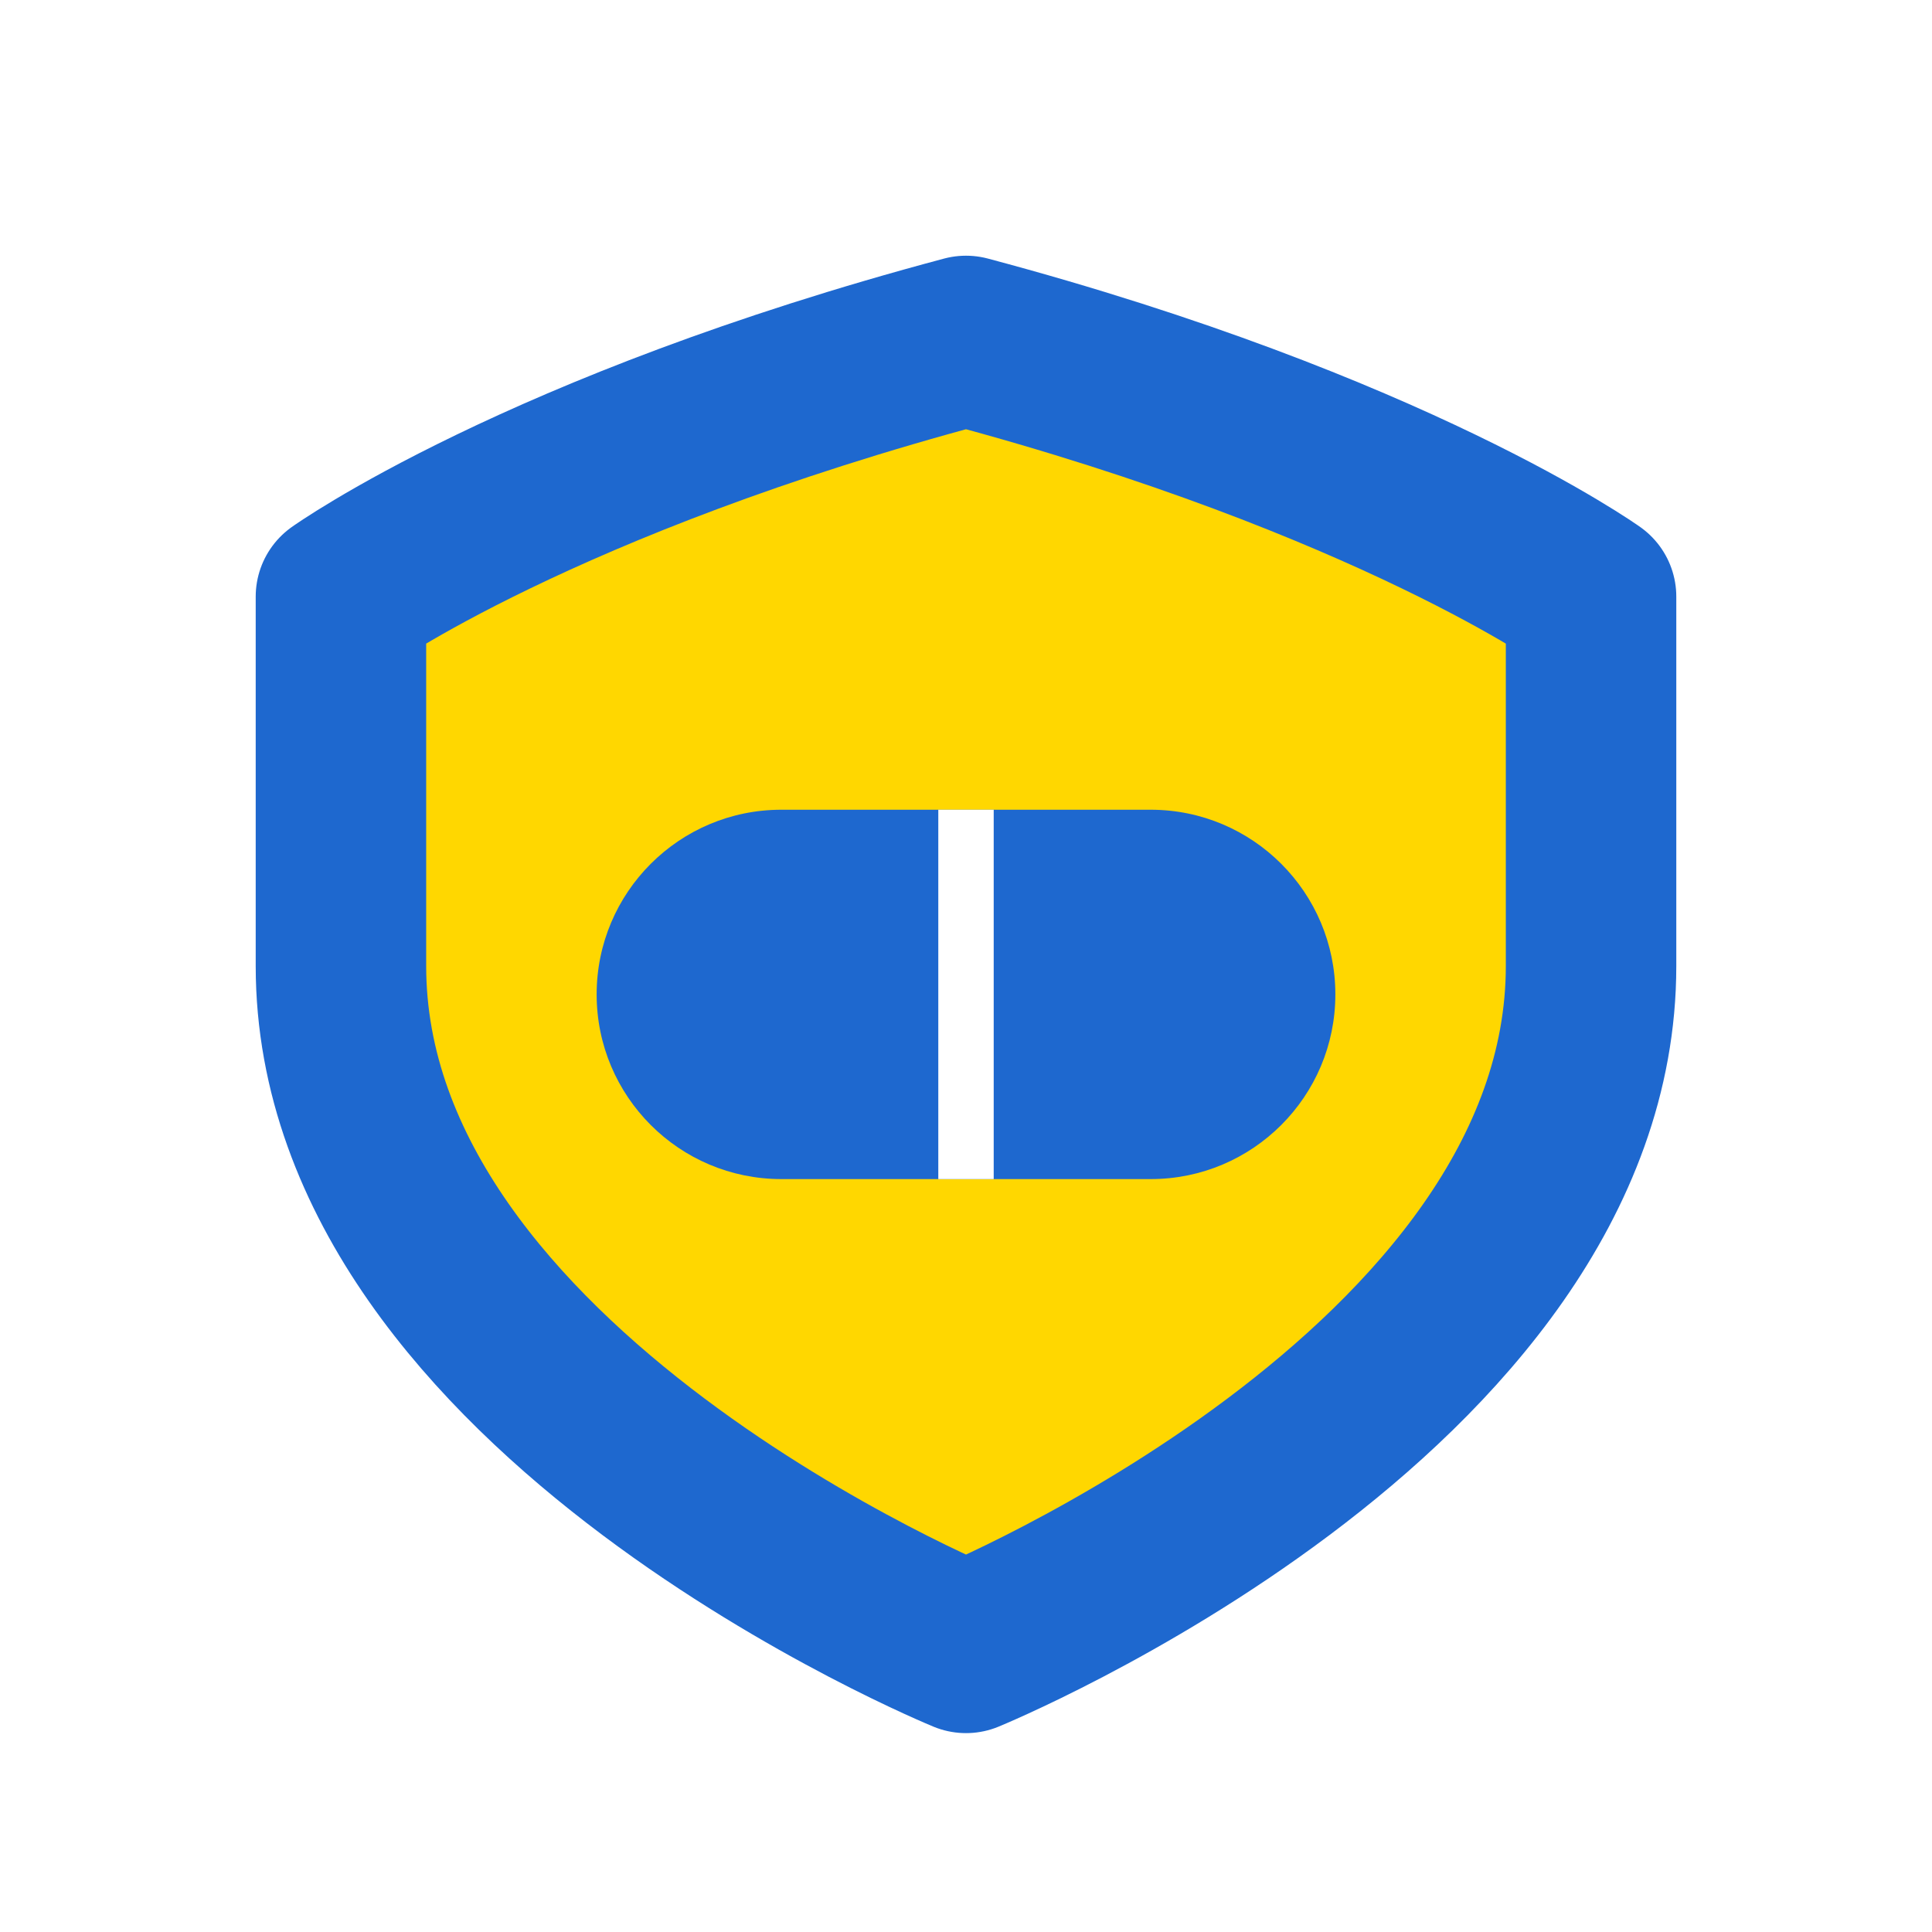
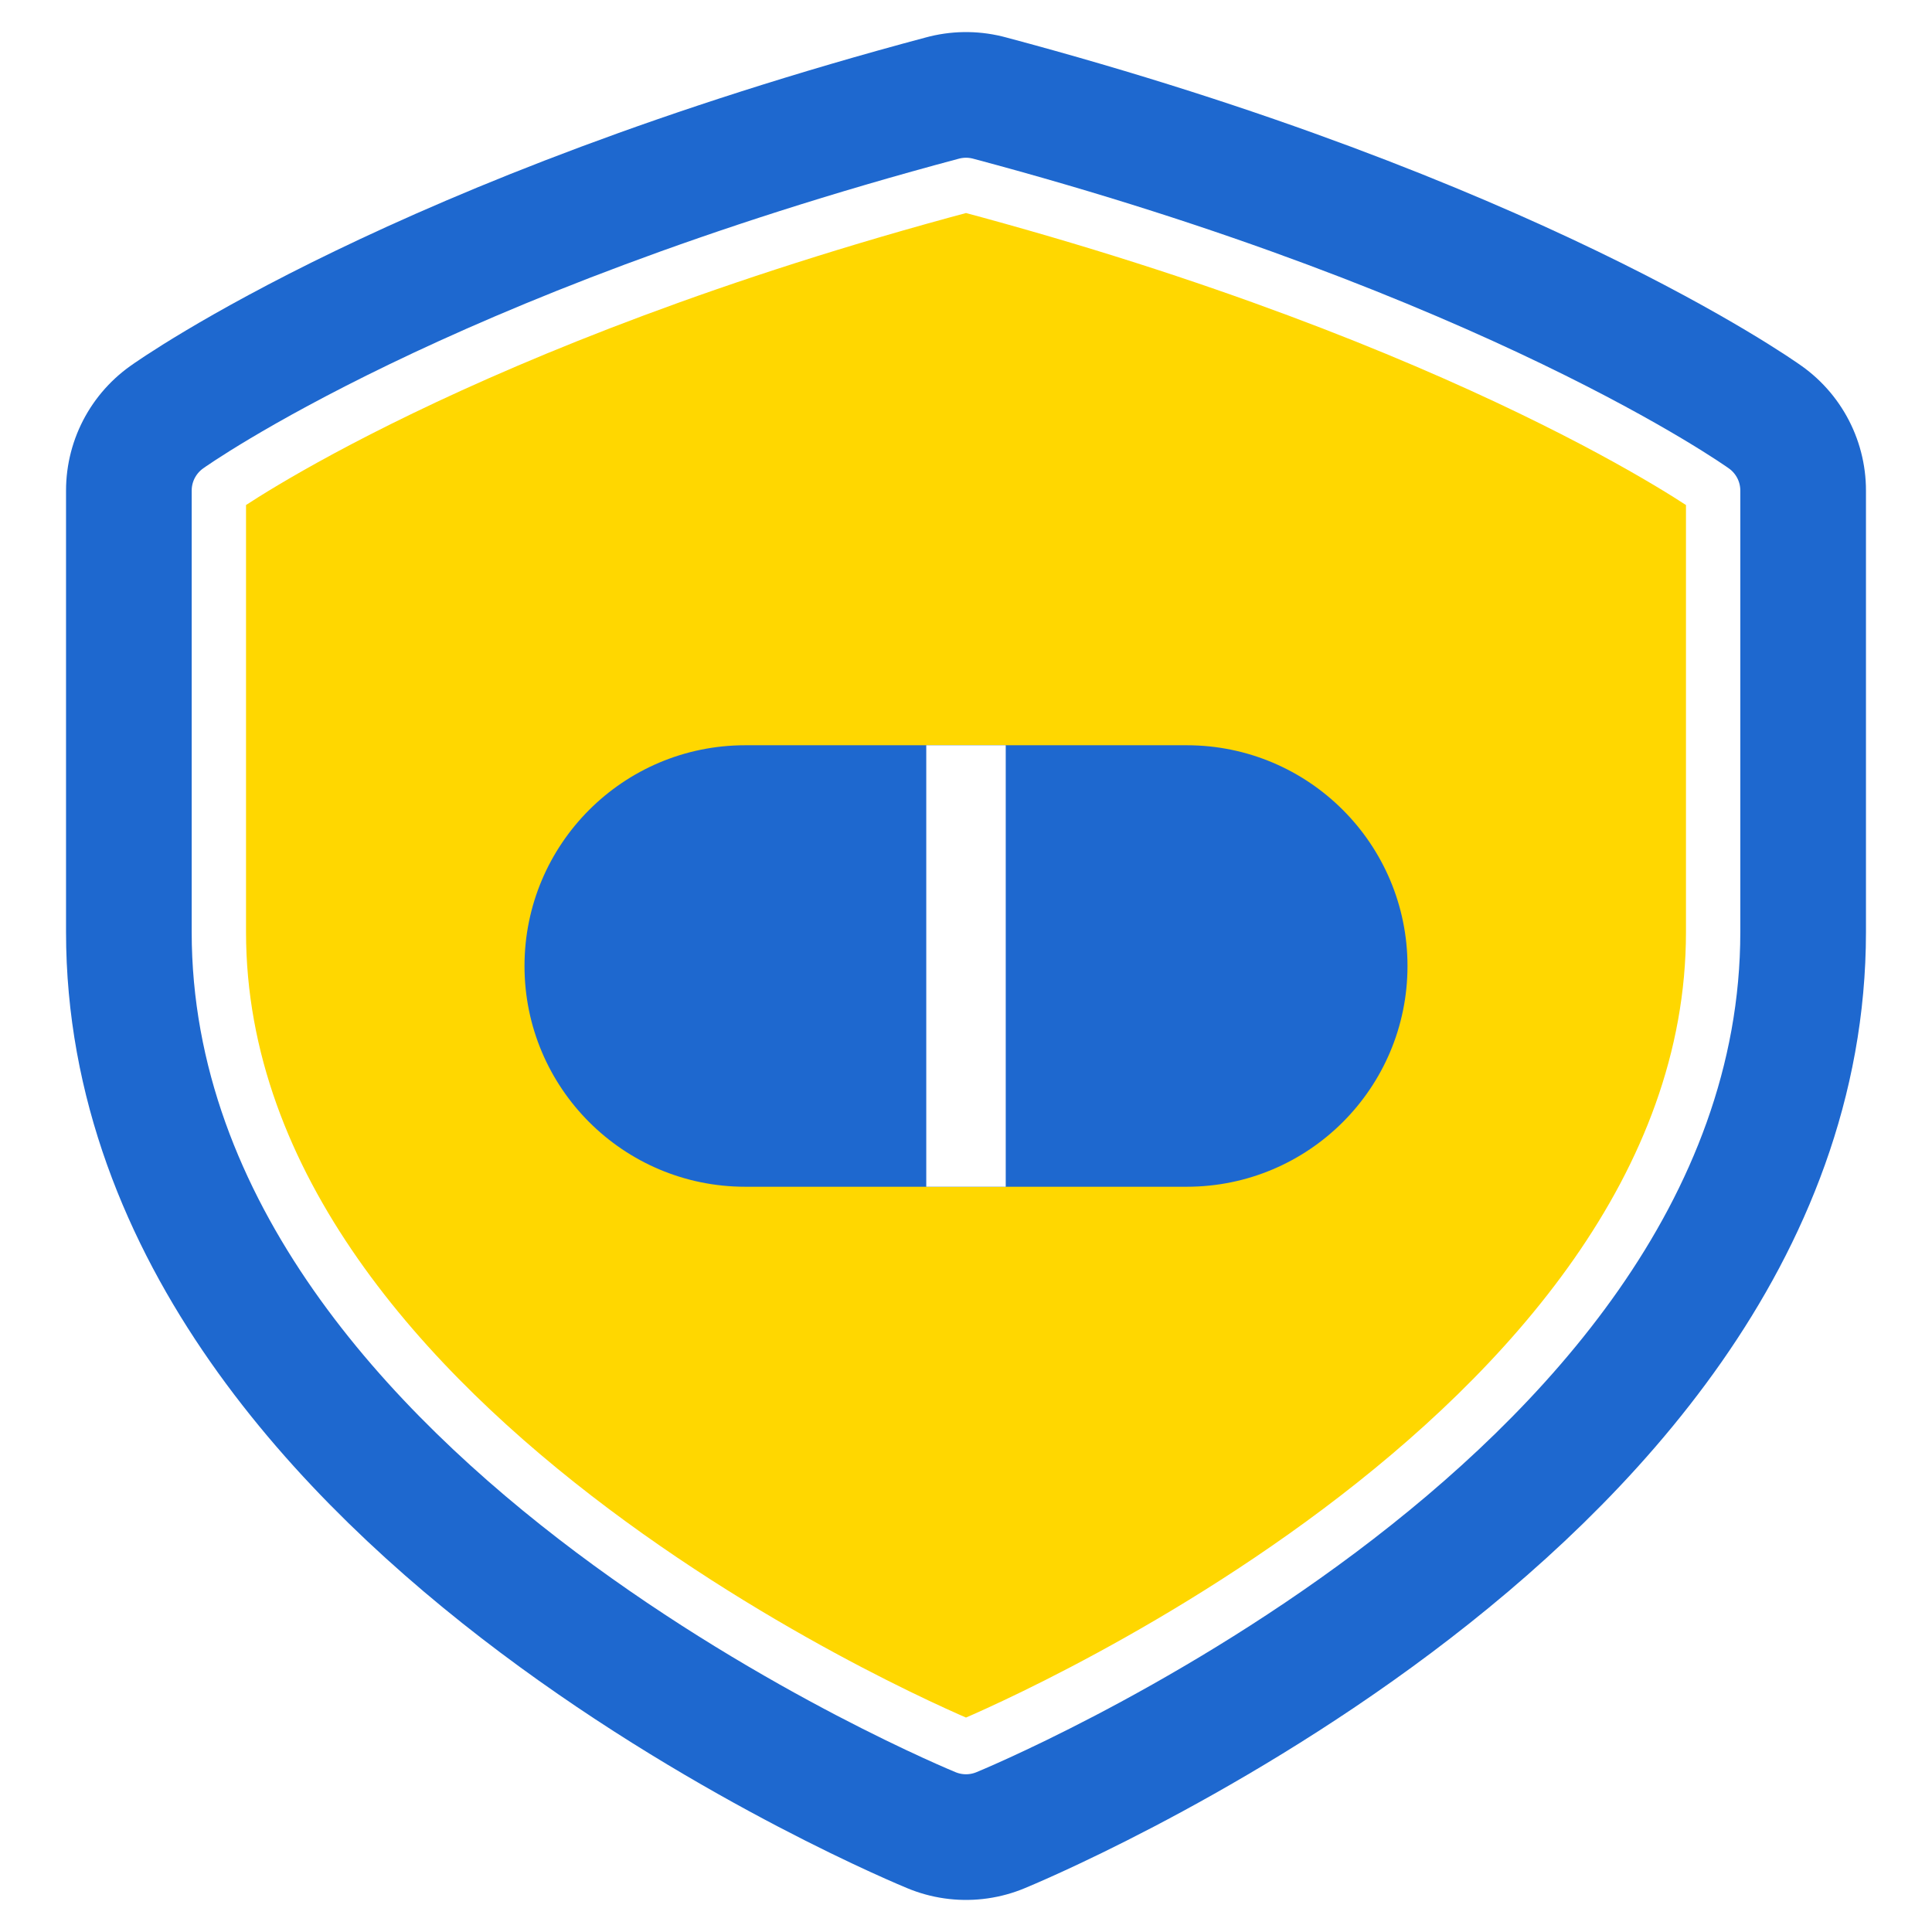
- <svg xmlns="http://www.w3.org/2000/svg" viewBox="-5 -5 34 34">
-   <rect x="-5" y="-5" width="34" height="34" fill="white" />
-   <path d="M12 24C12 24 23 19.5 23 12V5.5C23 5.5 19.5 3 12 1C4.5 3 1 5.5 1 5.5V12C1 19.5 12 24 12 24Z" fill="white" stroke="white" stroke-width="2.5" />
-   <path d="M12 24C12 24 23 19.5 23 12V5.5C23 5.5 19.5 3 12 1C4.5 3 1 5.5 1 5.5V12C1 19.5 12 24 12 24Z" fill="#ffd700" stroke="#1e68cf" stroke-width="3" stroke-linejoin="round" />
-   <g transform="translate(12, 12.5) scale(0.65)">
-     <g transform="translate(-10, -5)">
-       <rect x="0" y="0" width="20" height="10" rx="5" fill="#1e68cf" />
-       <path d="M10 0v10" stroke="white" stroke-width="1.5" />
+ <svg xmlns="http://www.w3.org/2000/svg" viewBox="0 0 512 512" width="512" height="512">
+   <rect width="512" height="512" fill="white" />
+   <g transform="translate(256, 256) scale(18)">
+     <g transform="translate(-12, -12.5)">
+       <path d="M12 24C12 24 23 19.5 23 12V5.5C23 5.5 19.5 3 12 1C4.5 3 1 5.5 1 5.5V12C1 19.5 12 24 12 24Z" fill="none" stroke="white" stroke-width="6" stroke-linejoin="round" />
+       <path d="M12 24C12 24 23 19.5 23 12V5.5C23 5.5 19.5 3 12 1C4.5 3 1 5.5 1 5.5V12C1 19.5 12 24 12 24Z" fill="none" stroke="#1e68cf" stroke-width="4.5" stroke-linejoin="round" />
+       <path d="M12 24C12 24 23 19.5 23 12V5.5C23 5.5 19.5 3 12 1C4.5 3 1 5.5 1 5.5V12C1 19.5 12 24 12 24Z" fill="#ffd700" stroke="white" stroke-width="0.8" stroke-linejoin="round" />
+       <g transform="translate(12, 12.5) scale(0.65)">
+         <g transform="translate(-10, -5)">
+           <rect x="0" y="0" width="20" height="10" rx="5" fill="#1e68cf" />
+           <path d="M10 0v10" stroke="white" stroke-width="1.8" />
+         </g>
+       </g>
    </g>
  </g>
</svg>
